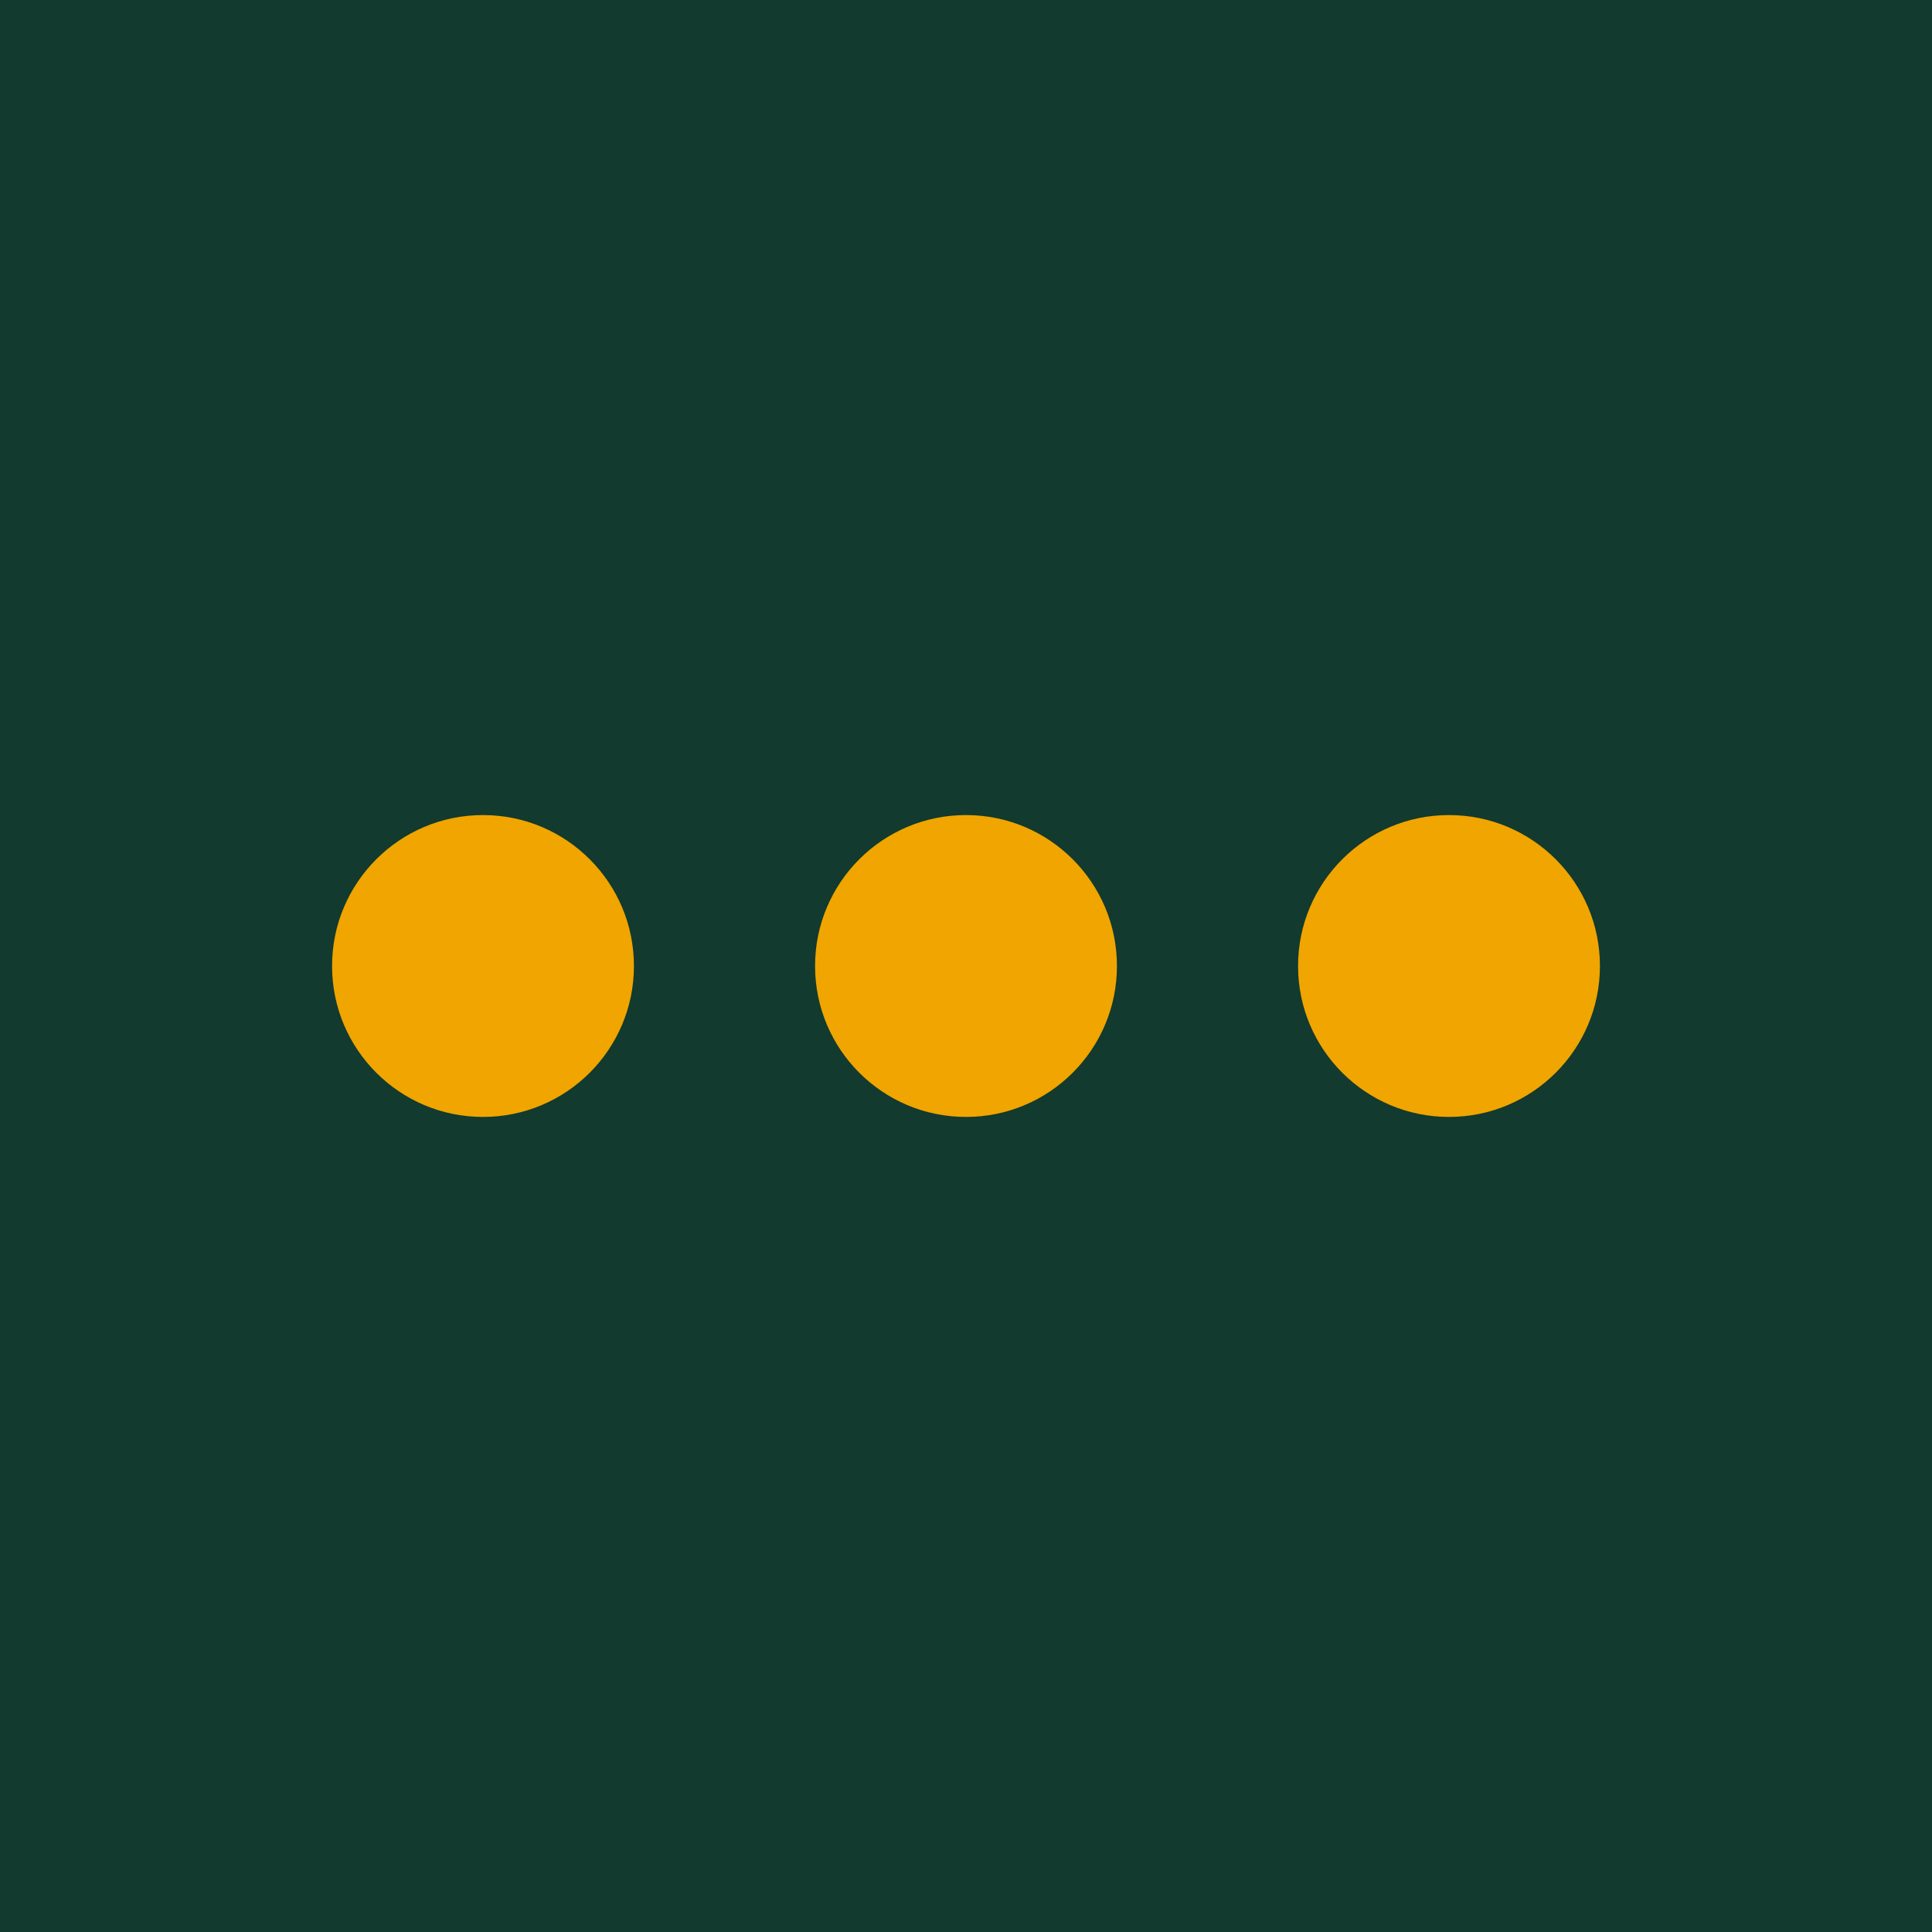
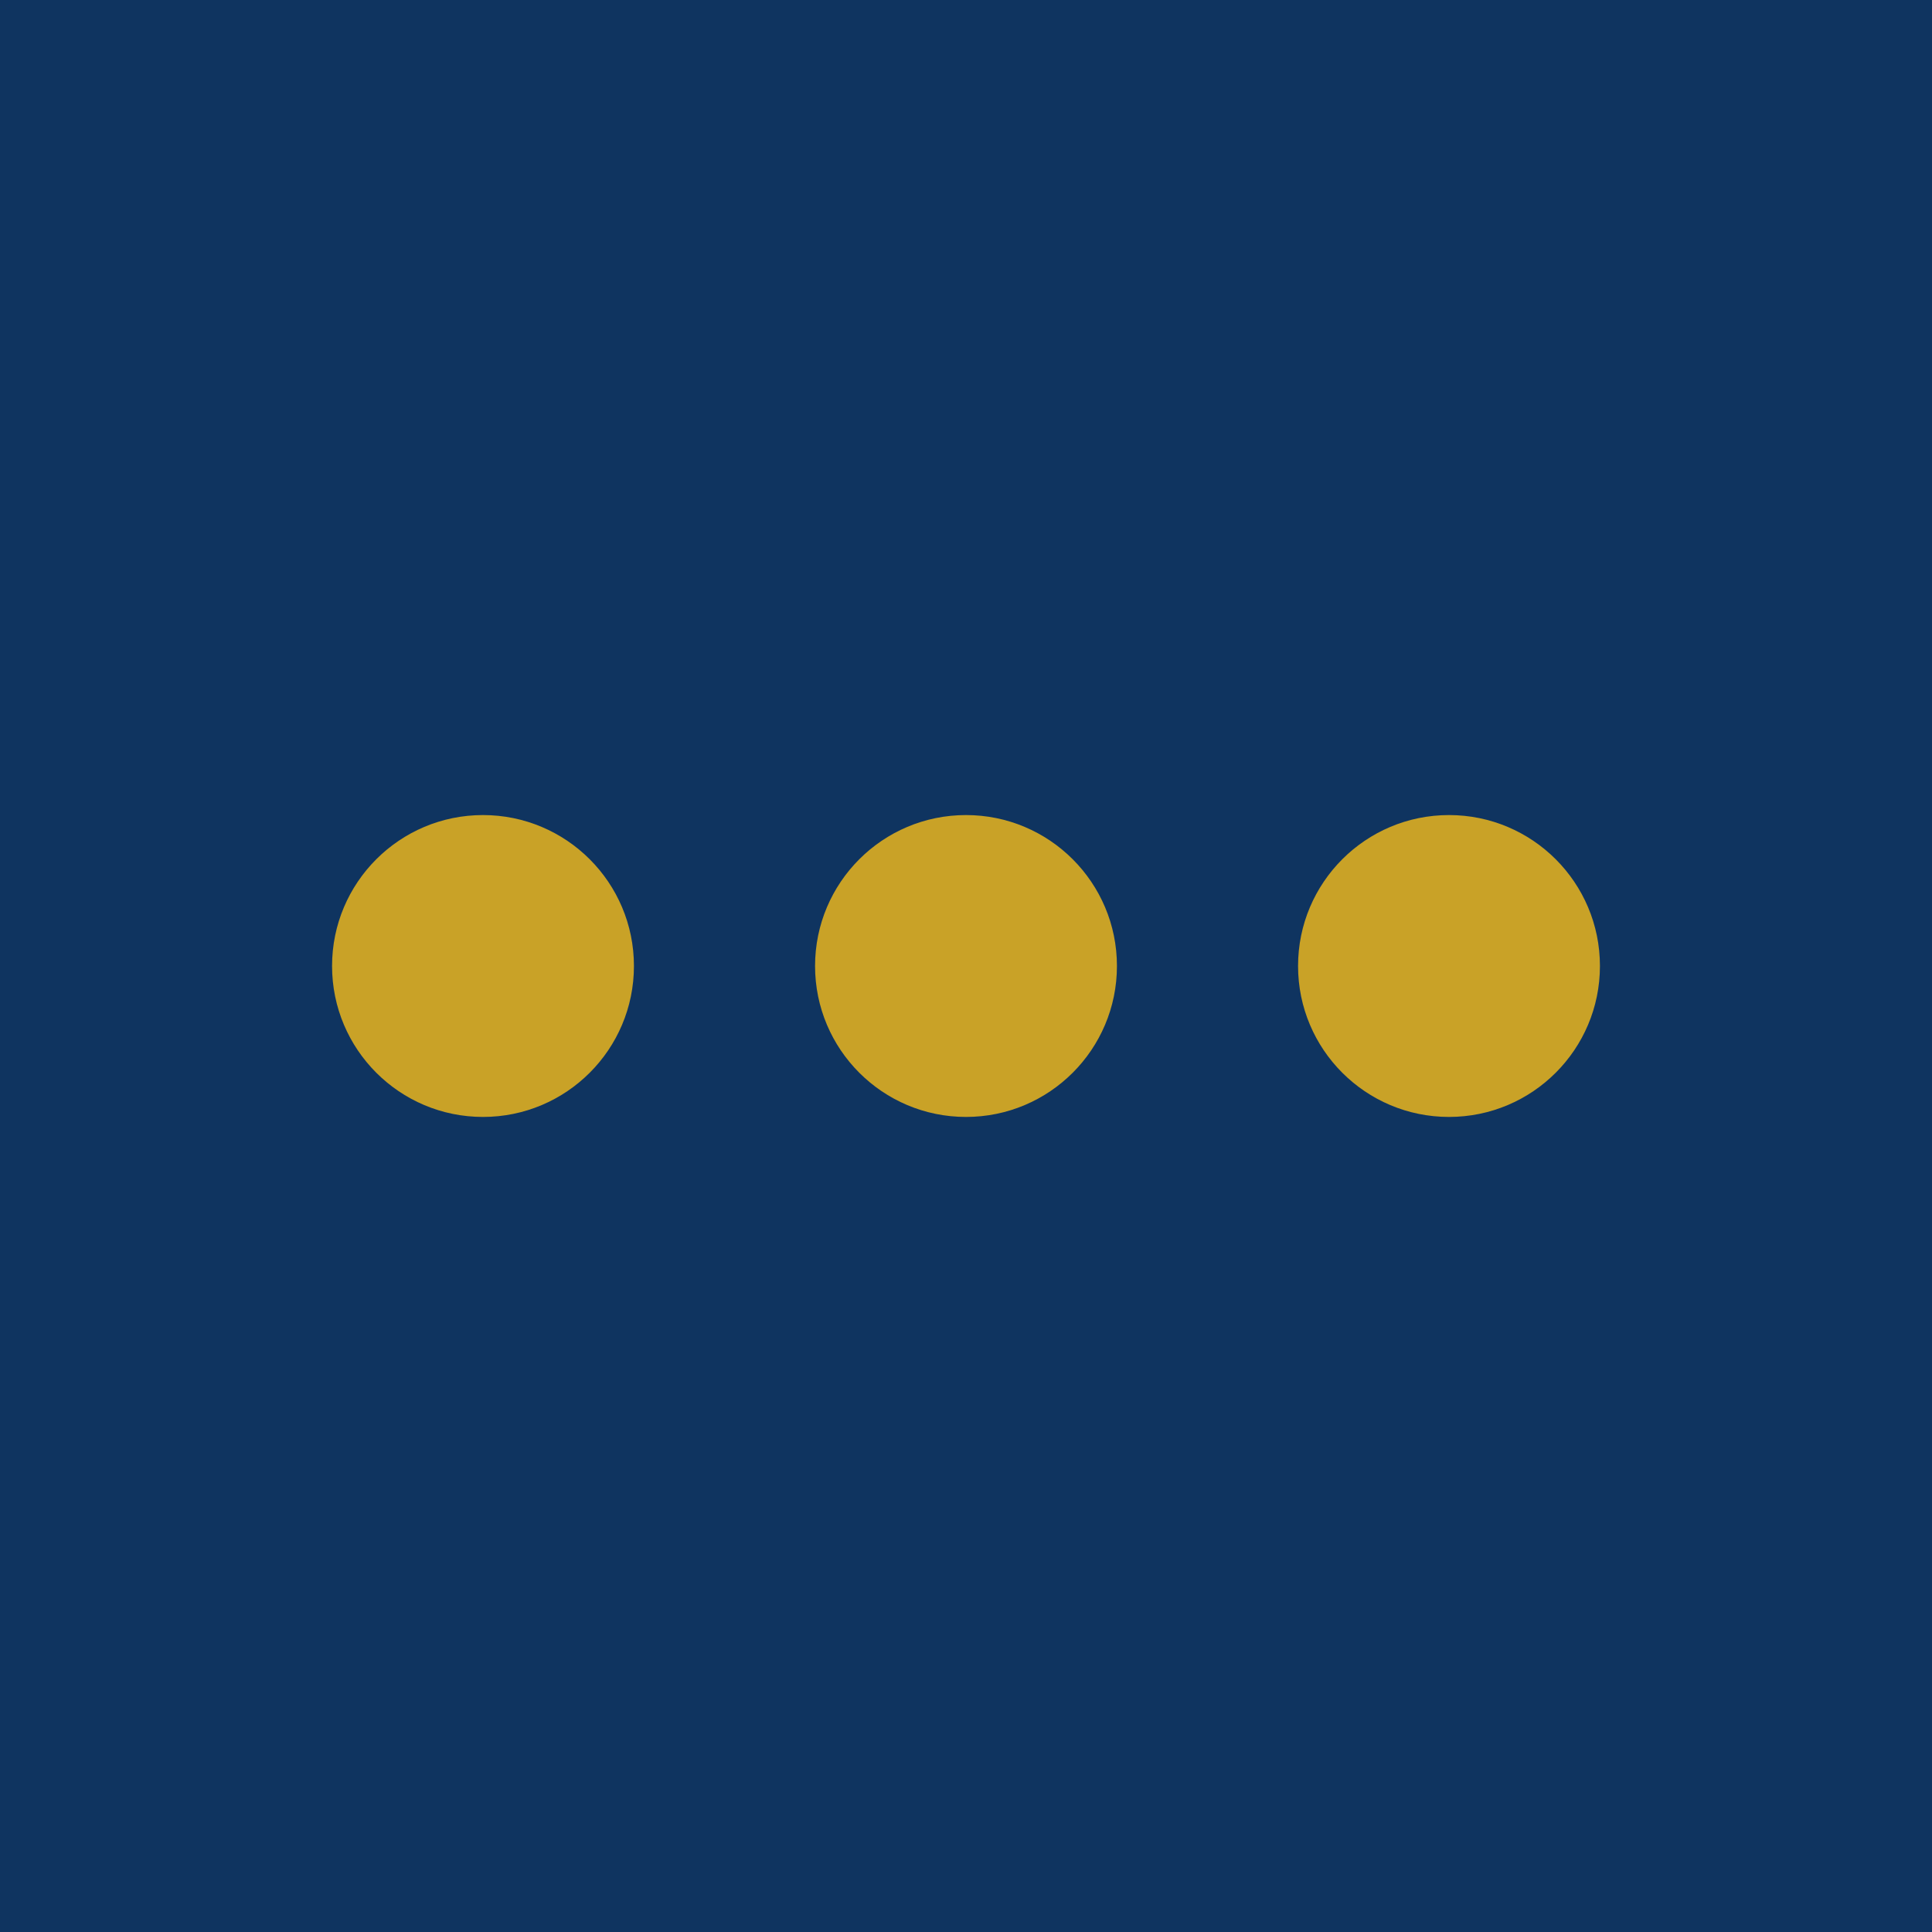
<svg xmlns="http://www.w3.org/2000/svg" viewBox="0 0 64 64" role="img" aria-label="Cuciuvan Lucas-Florian">
-   <rect width="64" height="64" fill="#123A2E" />
-   <g fill="#F0A500">
+   <rect width="64" height="64" fill="#0F3460" />
+   <g fill="#C9A227">
    <circle cx="16" cy="32" r="5" />
    <circle cx="32" cy="32" r="5" />
    <circle cx="48" cy="32" r="5" />
  </g>
</svg>
